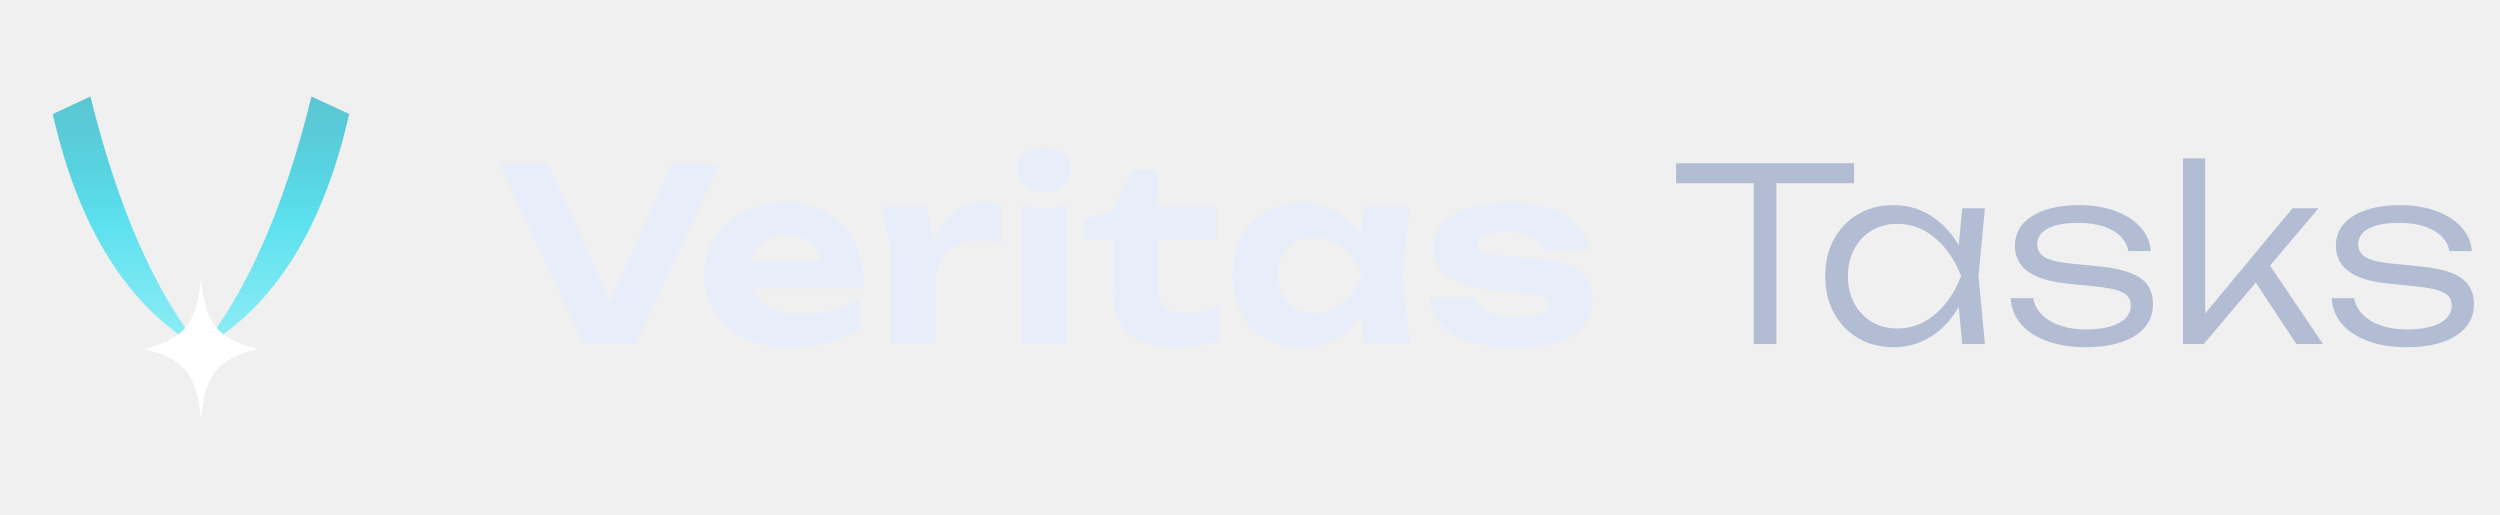
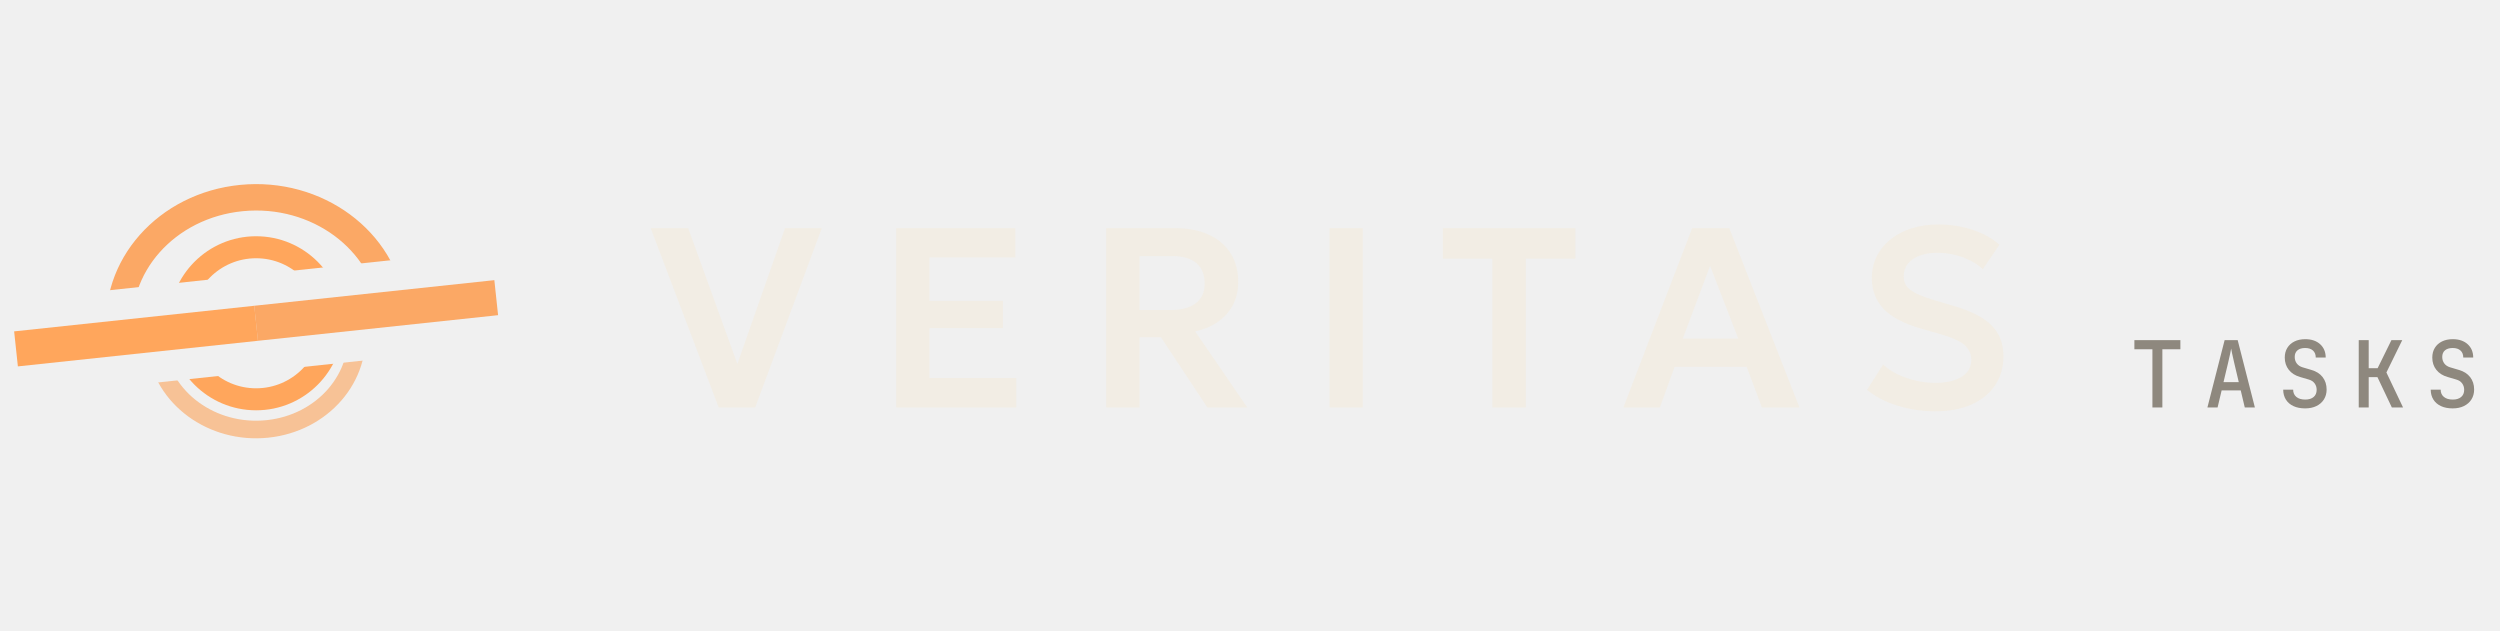
- <svg xmlns="http://www.w3.org/2000/svg" viewBox="0 0 311.0 64" width="1244" height="256" role="img" aria-label="Veritas Tasks">
-   <g transform="translate(0 7.0) scale(0.78125)">
+ <svg xmlns="http://www.w3.org/2000/svg" viewBox="0 0 253.8 64" width="1015" height="256" role="img" aria-label="Veritas Tasks">
+   <g transform="translate(0 6.0) scale(0.8125)">
    <defs>
-       <linearGradient id="vtl-beam" x1="0" y1="0" x2="0" y2="1">
-         <stop offset="0" stop-color="#2ab8c9" stop-opacity="0.75" />
-         <stop offset="0.5" stop-color="#5ce1ee" />
-         <stop offset="1" stop-color="#92edf6" />
-       </linearGradient>
-       <radialGradient id="vtl-halo">
-         <stop offset="0" stop-color="#5ce1ee" stop-opacity="0.85" />
-         <stop offset="1" stop-color="#5ce1ee" stop-opacity="0" />
-       </radialGradient>
+       <mask id="l-k">
+         <rect width="64" height="64" fill="white" />
+         <path d="M2 36.2L62 29.8" stroke="black" stroke-width="12.10" />
+       </mask>
    </defs>
-     <path d="M8.4 9.2L14.4 6.4Q20.9 32.8 32 46.6Q14.6 36.6 8.4 9.2Z" fill="url(#vtl-beam)" />
-     <path d="M55.6 9.2L49.6 6.4Q43.1 32.8 32 46.6Q49.4 36.6 55.6 9.2Z" fill="url(#vtl-beam)" />
-     <path d="M32 35.4C32.7 42.4 34.4 44.9 41 46.6C34.4 48.3 32.7 50.8 32 57.8C31.3 50.8 29.6 48.3 23 46.6C29.6 44.9 31.3 42.4 32 35.4Z" fill="#ffffff" />
+     <g mask="url(#l-k)" fill="none">
+       <path d="M15 34.5A17 15.5 0 0 1 49 31.2" stroke="#ff8a2a" stroke-opacity="0.7" stroke-width="3.30" />
+       <path d="M19.5 36A12.5 11.5 0 0 0 44.5 33.4" stroke="#ff8a2a" stroke-opacity="0.45" stroke-width="2.20" />
+       <circle cx="32" cy="33" r="9.5" stroke="#ffa65c" stroke-width="2.75" />
+     </g>
+     <path d="M2 36.2L32 33" stroke="#ffa65c" stroke-width="4.40" fill="none" />
+     <path d="M32 33L62 29.8" stroke="#ff8a2a" stroke-opacity="0.7" stroke-width="4.40" fill="none" />
  </g>
-   <g transform="translate(62 42.80)">
-     <path d="M15.144 -2.517H12.69L21.624 -22.5H27.596L17.033 0.0H10.638L0.075 -22.5H6.144Z M36.284 0.474Q33.206 0.474 30.794 -0.664Q28.383 -1.803 26.995 -3.847Q25.608 -5.891 25.608 -8.601Q25.608 -11.282 26.934 -13.297Q28.26 -15.312 30.58 -16.444Q32.9 -17.576 35.844 -17.576Q38.856 -17.576 41.015 -16.26Q43.175 -14.945 44.342 -12.547Q45.509 -10.149 45.509 -6.894H30.099V-10.404H42.438L40.447 -9.159Q40.344 -10.555 39.76 -11.539Q39.177 -12.523 38.215 -13.047Q37.253 -13.57 35.93 -13.57Q34.49 -13.57 33.444 -12.995Q32.399 -12.42 31.82 -11.398Q31.242 -10.375 31.242 -9.017Q31.242 -7.329 32.003 -6.131Q32.763 -4.934 34.223 -4.3Q35.684 -3.666 37.776 -3.666Q39.686 -3.666 41.604 -4.193Q43.523 -4.721 45.056 -5.682V-2.052Q43.334 -0.852 41.085 -0.189Q38.837 0.474 36.284 0.474Z M47.716 -17.102H53.372L54.392 -10.962V0.0H48.817V-11.415ZM62.556 -17.33V-12.546Q61.734 -12.726 60.941 -12.809Q60.147 -12.892 59.484 -12.892Q58.064 -12.892 56.909 -12.314Q55.754 -11.736 55.073 -10.48Q54.392 -9.223 54.392 -7.207L53.289 -8.574Q53.49 -10.401 53.972 -12.03Q54.453 -13.659 55.291 -14.903Q56.129 -16.148 57.378 -16.862Q58.628 -17.576 60.378 -17.576Q60.911 -17.576 61.473 -17.514Q62.036 -17.453 62.556 -17.33Z M65.086 -17.33 67.874 -16.781 70.661 -17.33V0.0H65.086ZM67.869 -18.906Q66.399 -18.906 65.476 -19.663Q64.554 -20.419 64.554 -21.693Q64.554 -22.967 65.476 -23.723Q66.399 -24.48 67.869 -24.48Q69.378 -24.48 70.286 -23.723Q71.193 -22.967 71.193 -21.693Q71.193 -20.419 70.286 -19.663Q69.378 -18.906 67.869 -18.906Z M72.914 -12.954V-15.399L76.435 -16.68L78.825 -21.663H82.01V-17.102H89.387V-12.954H82.01V-7.319Q82.01 -5.405 82.796 -4.631Q83.583 -3.857 85.599 -3.857Q86.865 -3.857 87.851 -4.088Q88.838 -4.319 89.687 -4.724V-0.474Q88.799 -0.124 87.347 0.175Q85.895 0.474 84.341 0.474Q81.594 0.474 79.848 -0.391Q78.102 -1.257 77.269 -2.84Q76.435 -4.424 76.435 -6.543V-12.954Z M107.673 0.0 106.918 -6.205 107.739 -8.544 106.918 -10.853 107.673 -17.102H113.448L112.413 -8.558L113.448 0.0ZM109.048 -8.544Q108.6 -5.834 107.341 -3.803Q106.081 -1.773 104.16 -0.649Q102.238 0.474 99.828 0.474Q97.324 0.474 95.411 -0.658Q93.498 -1.789 92.425 -3.826Q91.351 -5.864 91.351 -8.544Q91.351 -11.255 92.425 -13.283Q93.498 -15.312 95.411 -16.444Q97.324 -17.576 99.828 -17.576Q102.238 -17.576 104.16 -16.459Q106.081 -15.342 107.356 -13.32Q108.63 -11.298 109.048 -8.544ZM96.986 -8.544Q96.986 -7.158 97.556 -6.096Q98.126 -5.034 99.133 -4.427Q100.14 -3.821 101.447 -3.821Q102.783 -3.821 103.961 -4.427Q105.138 -5.034 106.041 -6.096Q106.944 -7.158 107.412 -8.544Q106.944 -9.93 106.041 -10.999Q105.138 -12.067 103.961 -12.674Q102.783 -13.281 101.447 -13.281Q100.14 -13.281 99.133 -12.674Q98.126 -12.067 97.556 -10.999Q96.986 -9.93 96.986 -8.544Z M136.118 -5.484Q136.118 -3.572 134.982 -2.237Q133.847 -0.903 131.687 -0.214Q129.528 0.474 126.453 0.474Q123.288 0.474 120.926 -0.304Q118.565 -1.083 117.241 -2.491Q115.918 -3.9 115.828 -5.757H121.49Q121.683 -5 122.35 -4.44Q123.017 -3.881 124.106 -3.592Q125.195 -3.303 126.659 -3.303Q128.643 -3.303 129.657 -3.719Q130.671 -4.136 130.671 -4.971Q130.671 -5.619 129.934 -5.938Q129.196 -6.256 127.308 -6.412L124.208 -6.658Q121.251 -6.885 119.522 -7.593Q117.794 -8.301 117.052 -9.413Q116.311 -10.525 116.311 -11.914Q116.311 -13.803 117.493 -15.054Q118.674 -16.305 120.783 -16.94Q122.892 -17.576 125.699 -17.576Q128.528 -17.576 130.733 -16.827Q132.938 -16.079 134.262 -14.753Q135.587 -13.428 135.777 -11.664H130.116Q129.982 -12.259 129.458 -12.769Q128.934 -13.279 127.958 -13.606Q126.983 -13.933 125.435 -13.933Q123.659 -13.933 122.723 -13.535Q121.788 -13.137 121.788 -12.384Q121.788 -11.819 122.36 -11.482Q122.931 -11.145 124.517 -11.019L128.577 -10.697Q131.454 -10.484 133.098 -9.809Q134.742 -9.134 135.43 -8.043Q136.118 -6.953 136.118 -5.484Z" fill="#e8edfa" />
+   <g transform="translate(66 41.36)">
+     <path d="M6.962 0.0 0.058 -18.2H3.867L8.859 -4.42L13.695 -18.2H17.427L10.666 0.0Z M24.979 0.0V-18.2H37.082V-15.236H28.359V-10.829H35.822V-8.06H28.359V-2.99H37.173V0.0Z M46.299 0.0V-18.2H53.345Q55.282 -18.2 56.712 -17.544Q58.142 -16.887 58.922 -15.665Q59.702 -14.443 59.702 -12.753Q59.702 -11.401 59.147 -10.371Q58.591 -9.34 57.606 -8.668Q56.621 -7.995 55.334 -7.722L60.625 0.0H56.569L51.863 -7.124H49.679V0.0ZM49.679 -9.893H52.851Q54.476 -9.893 55.386 -10.572Q56.296 -11.252 56.296 -12.571Q56.296 -13.929 55.468 -14.648Q54.639 -15.366 53.02 -15.366H49.679Z M68.971 0.0V-18.2H72.351V0.0Z M85.507 0.0V-15.106H80.476V-18.2H93.931V-15.106H88.9V0.0Z M98.806 0.0 105.787 -18.2H109.557L116.681 0.0H112.872L111.325 -4.121H104.006L102.511 0.0ZM104.838 -6.994H110.467L107.607 -14.378Z M130.461 0.39Q128.511 0.39 126.662 -0.172Q124.813 -0.734 123.539 -1.794L125.17 -4.355Q125.794 -3.776 126.665 -3.361Q127.536 -2.944 128.521 -2.72Q129.506 -2.496 130.474 -2.496Q132.106 -2.496 133.117 -3.097Q134.127 -3.698 134.127 -4.849Q134.127 -5.739 133.429 -6.347Q132.73 -6.955 130.838 -7.488L129.07 -7.995Q126.412 -8.749 125.219 -10.016Q124.026 -11.284 124.026 -13.13Q124.026 -14.339 124.524 -15.337Q125.021 -16.334 125.924 -17.062Q126.828 -17.79 128.06 -18.184Q129.291 -18.577 130.747 -18.577Q132.658 -18.577 134.3 -18.021Q135.941 -17.465 136.981 -16.517L135.297 -14.04Q134.758 -14.547 134.017 -14.921Q133.276 -15.294 132.418 -15.499Q131.56 -15.704 130.682 -15.704Q129.662 -15.704 128.892 -15.418Q128.121 -15.132 127.692 -14.596Q127.263 -14.059 127.263 -13.299Q127.263 -12.733 127.559 -12.321Q127.855 -11.908 128.57 -11.56Q129.285 -11.213 130.539 -10.842L132.385 -10.296Q134.998 -9.529 136.194 -8.326Q137.39 -7.124 137.39 -5.2Q137.39 -3.542 136.562 -2.281Q135.733 -1.02 134.179 -0.315Q132.626 0.39 130.461 0.39Z" fill="#f2ede4" />
  </g>
-   <g transform="translate(208.07 42.80)">
-     <path d="M10.095 -21.135H12.915V0.0H10.095ZM0.435 -22.5H22.575V-20.01H0.435Z M36.03 0.0 35.43 -6.375 36.18 -8.445 35.43 -10.5 36.03 -16.89H38.85L38.055 -8.445L38.85 0.0ZM37.095 -8.445Q36.45 -5.805 35.085 -3.81Q33.72 -1.815 31.785 -0.712Q29.85 0.39 27.495 0.39Q25.02 0.39 23.1 -0.728Q21.18 -1.845 20.085 -3.84Q18.99 -5.835 18.99 -8.445Q18.99 -11.085 20.085 -13.065Q21.18 -15.045 23.1 -16.163Q25.02 -17.28 27.495 -17.28Q29.85 -17.28 31.785 -16.17Q33.72 -15.06 35.093 -13.08Q36.465 -11.1 37.095 -8.445ZM21.81 -8.445Q21.81 -6.525 22.605 -5.055Q23.4 -3.585 24.788 -2.76Q26.175 -1.935 27.96 -1.935Q29.76 -1.935 31.275 -2.76Q32.79 -3.585 33.968 -5.055Q35.145 -6.525 35.895 -8.445Q35.145 -10.38 33.968 -11.842Q32.79 -13.305 31.275 -14.13Q29.76 -14.955 27.96 -14.955Q26.175 -14.955 24.788 -14.13Q23.4 -13.305 22.605 -11.842Q21.81 -10.38 21.81 -8.445Z M59.76 -4.935Q59.76 -3.33 58.778 -2.13Q57.795 -0.93 55.92 -0.27Q54.045 0.39 51.39 0.39Q48.645 0.39 46.567 -0.375Q44.49 -1.14 43.32 -2.52Q42.15 -3.9 42.06 -5.715H44.865Q45.045 -4.56 45.915 -3.675Q46.785 -2.79 48.203 -2.303Q49.62 -1.815 51.405 -1.815Q54.03 -1.815 55.515 -2.61Q57.0 -3.405 57.0 -4.8Q57.0 -5.865 56.032 -6.39Q55.065 -6.915 52.455 -7.185L49.2 -7.515Q46.77 -7.755 45.315 -8.4Q43.86 -9.045 43.222 -10.02Q42.585 -10.995 42.585 -12.21Q42.585 -13.845 43.59 -14.97Q44.595 -16.095 46.395 -16.688Q48.195 -17.28 50.565 -17.28Q53.085 -17.28 55.058 -16.553Q57.03 -15.825 58.2 -14.543Q59.37 -13.26 59.49 -11.565H56.685Q56.55 -12.525 55.8 -13.32Q55.05 -14.115 53.715 -14.595Q52.38 -15.075 50.43 -15.075Q48.015 -15.075 46.688 -14.385Q45.36 -13.695 45.36 -12.375Q45.36 -11.415 46.23 -10.845Q47.1 -10.275 49.32 -10.035L53.04 -9.66Q55.59 -9.405 57.06 -8.805Q58.53 -8.205 59.145 -7.245Q59.76 -6.285 59.76 -4.935Z M66.255 -2.535 65.445 -2.835 77.115 -16.89H80.355L66.075 0.0H63.495V-23.1H66.255ZM72.045 -8.415 73.83 -10.485 80.91 0.0H77.595Z M99.69 -4.935Q99.69 -3.33 98.707 -2.13Q97.725 -0.93 95.85 -0.27Q93.975 0.39 91.32 0.39Q88.575 0.39 86.498 -0.375Q84.42 -1.14 83.25 -2.52Q82.08 -3.9 81.99 -5.715H84.795Q84.975 -4.56 85.845 -3.675Q86.715 -2.79 88.132 -2.303Q89.55 -1.815 91.335 -1.815Q93.96 -1.815 95.445 -2.61Q96.93 -3.405 96.93 -4.8Q96.93 -5.865 95.963 -6.39Q94.995 -6.915 92.385 -7.185L89.13 -7.515Q86.7 -7.755 85.245 -8.4Q83.79 -9.045 83.153 -10.02Q82.515 -10.995 82.515 -12.21Q82.515 -13.845 83.52 -14.97Q84.525 -16.095 86.325 -16.688Q88.125 -17.28 90.495 -17.28Q93.015 -17.28 94.987 -16.553Q96.96 -15.825 98.13 -14.543Q99.3 -13.26 99.42 -11.565H96.615Q96.48 -12.525 95.73 -13.32Q94.98 -14.115 93.645 -14.595Q92.31 -15.075 90.36 -15.075Q87.945 -15.075 86.617 -14.385Q85.29 -13.695 85.29 -12.375Q85.29 -11.415 86.16 -10.845Q87.03 -10.275 89.25 -10.035L92.97 -9.66Q95.52 -9.405 96.99 -8.805Q98.46 -8.205 99.075 -7.245Q99.69 -6.285 99.69 -4.935Z" fill="#b2bcd3" />
+   <g transform="translate(216.21 41.36)">
+     <path d="M2.303 0.0V-5.909H0.473V-6.839H5.143V-5.909H3.313V0.0Z M7.886 0.0 9.633 -6.833H10.96L12.706 0.0H11.68L11.268 -1.734H9.331L8.918 0.0ZM9.519 -2.569H11.07L10.605 -4.538Q10.48 -5.064 10.4 -5.451Q10.32 -5.838 10.296 -5.982Q10.272 -5.838 10.194 -5.452Q10.117 -5.067 9.99 -4.547Z M17.81 0.094Q17.122 0.094 16.625 -0.137Q16.127 -0.367 15.857 -0.794Q15.586 -1.221 15.58 -1.806H16.591Q16.591 -1.342 16.916 -1.072Q17.242 -0.802 17.819 -0.802Q18.363 -0.802 18.67 -1.064Q18.977 -1.326 18.977 -1.791Q18.977 -2.169 18.767 -2.45Q18.557 -2.73 18.168 -2.838L17.311 -3.089Q16.559 -3.301 16.149 -3.822Q15.739 -4.343 15.739 -5.063Q15.739 -5.629 15.995 -6.047Q16.252 -6.466 16.718 -6.699Q17.184 -6.933 17.818 -6.933Q18.761 -6.933 19.325 -6.427Q19.889 -5.92 19.896 -5.073H18.885Q18.885 -5.525 18.603 -5.781Q18.321 -6.037 17.806 -6.037Q17.305 -6.037 17.027 -5.799Q16.75 -5.561 16.75 -5.132Q16.75 -4.747 16.959 -4.468Q17.168 -4.189 17.558 -4.074L18.433 -3.814Q19.183 -3.602 19.586 -3.08Q19.988 -2.558 19.988 -1.823Q19.988 -1.25 19.716 -0.818Q19.444 -0.386 18.955 -0.146Q18.465 0.094 17.81 0.094Z M23.249 0.0V-6.833H24.26V-3.987H25.167L26.566 -6.833H27.665L26.058 -3.553L27.748 0.0H26.61L25.148 -3.082H24.26V0.0Z M32.786 0.094Q32.098 0.094 31.601 -0.137Q31.103 -0.367 30.833 -0.794Q30.562 -1.221 30.556 -1.806H31.567Q31.567 -1.342 31.892 -1.072Q32.218 -0.802 32.795 -0.802Q33.339 -0.802 33.646 -1.064Q33.953 -1.326 33.953 -1.791Q33.953 -2.169 33.743 -2.45Q33.533 -2.73 33.144 -2.838L32.287 -3.089Q31.535 -3.301 31.125 -3.822Q30.715 -4.343 30.715 -5.063Q30.715 -5.629 30.971 -6.047Q31.228 -6.466 31.694 -6.699Q32.16 -6.933 32.794 -6.933Q33.737 -6.933 34.301 -6.427Q34.865 -5.92 34.872 -5.073H33.861Q33.861 -5.525 33.579 -5.781Q33.297 -6.037 32.782 -6.037Q32.281 -6.037 32.003 -5.799Q31.726 -5.561 31.726 -5.132Q31.726 -4.747 31.935 -4.468Q32.144 -4.189 32.534 -4.074L33.409 -3.814Q34.159 -3.602 34.562 -3.08Q34.964 -2.558 34.964 -1.823Q34.964 -1.25 34.692 -0.818Q34.42 -0.386 33.931 -0.146Q33.441 0.094 32.786 0.094Z" fill="#8e887e" />
  </g>
</svg>
